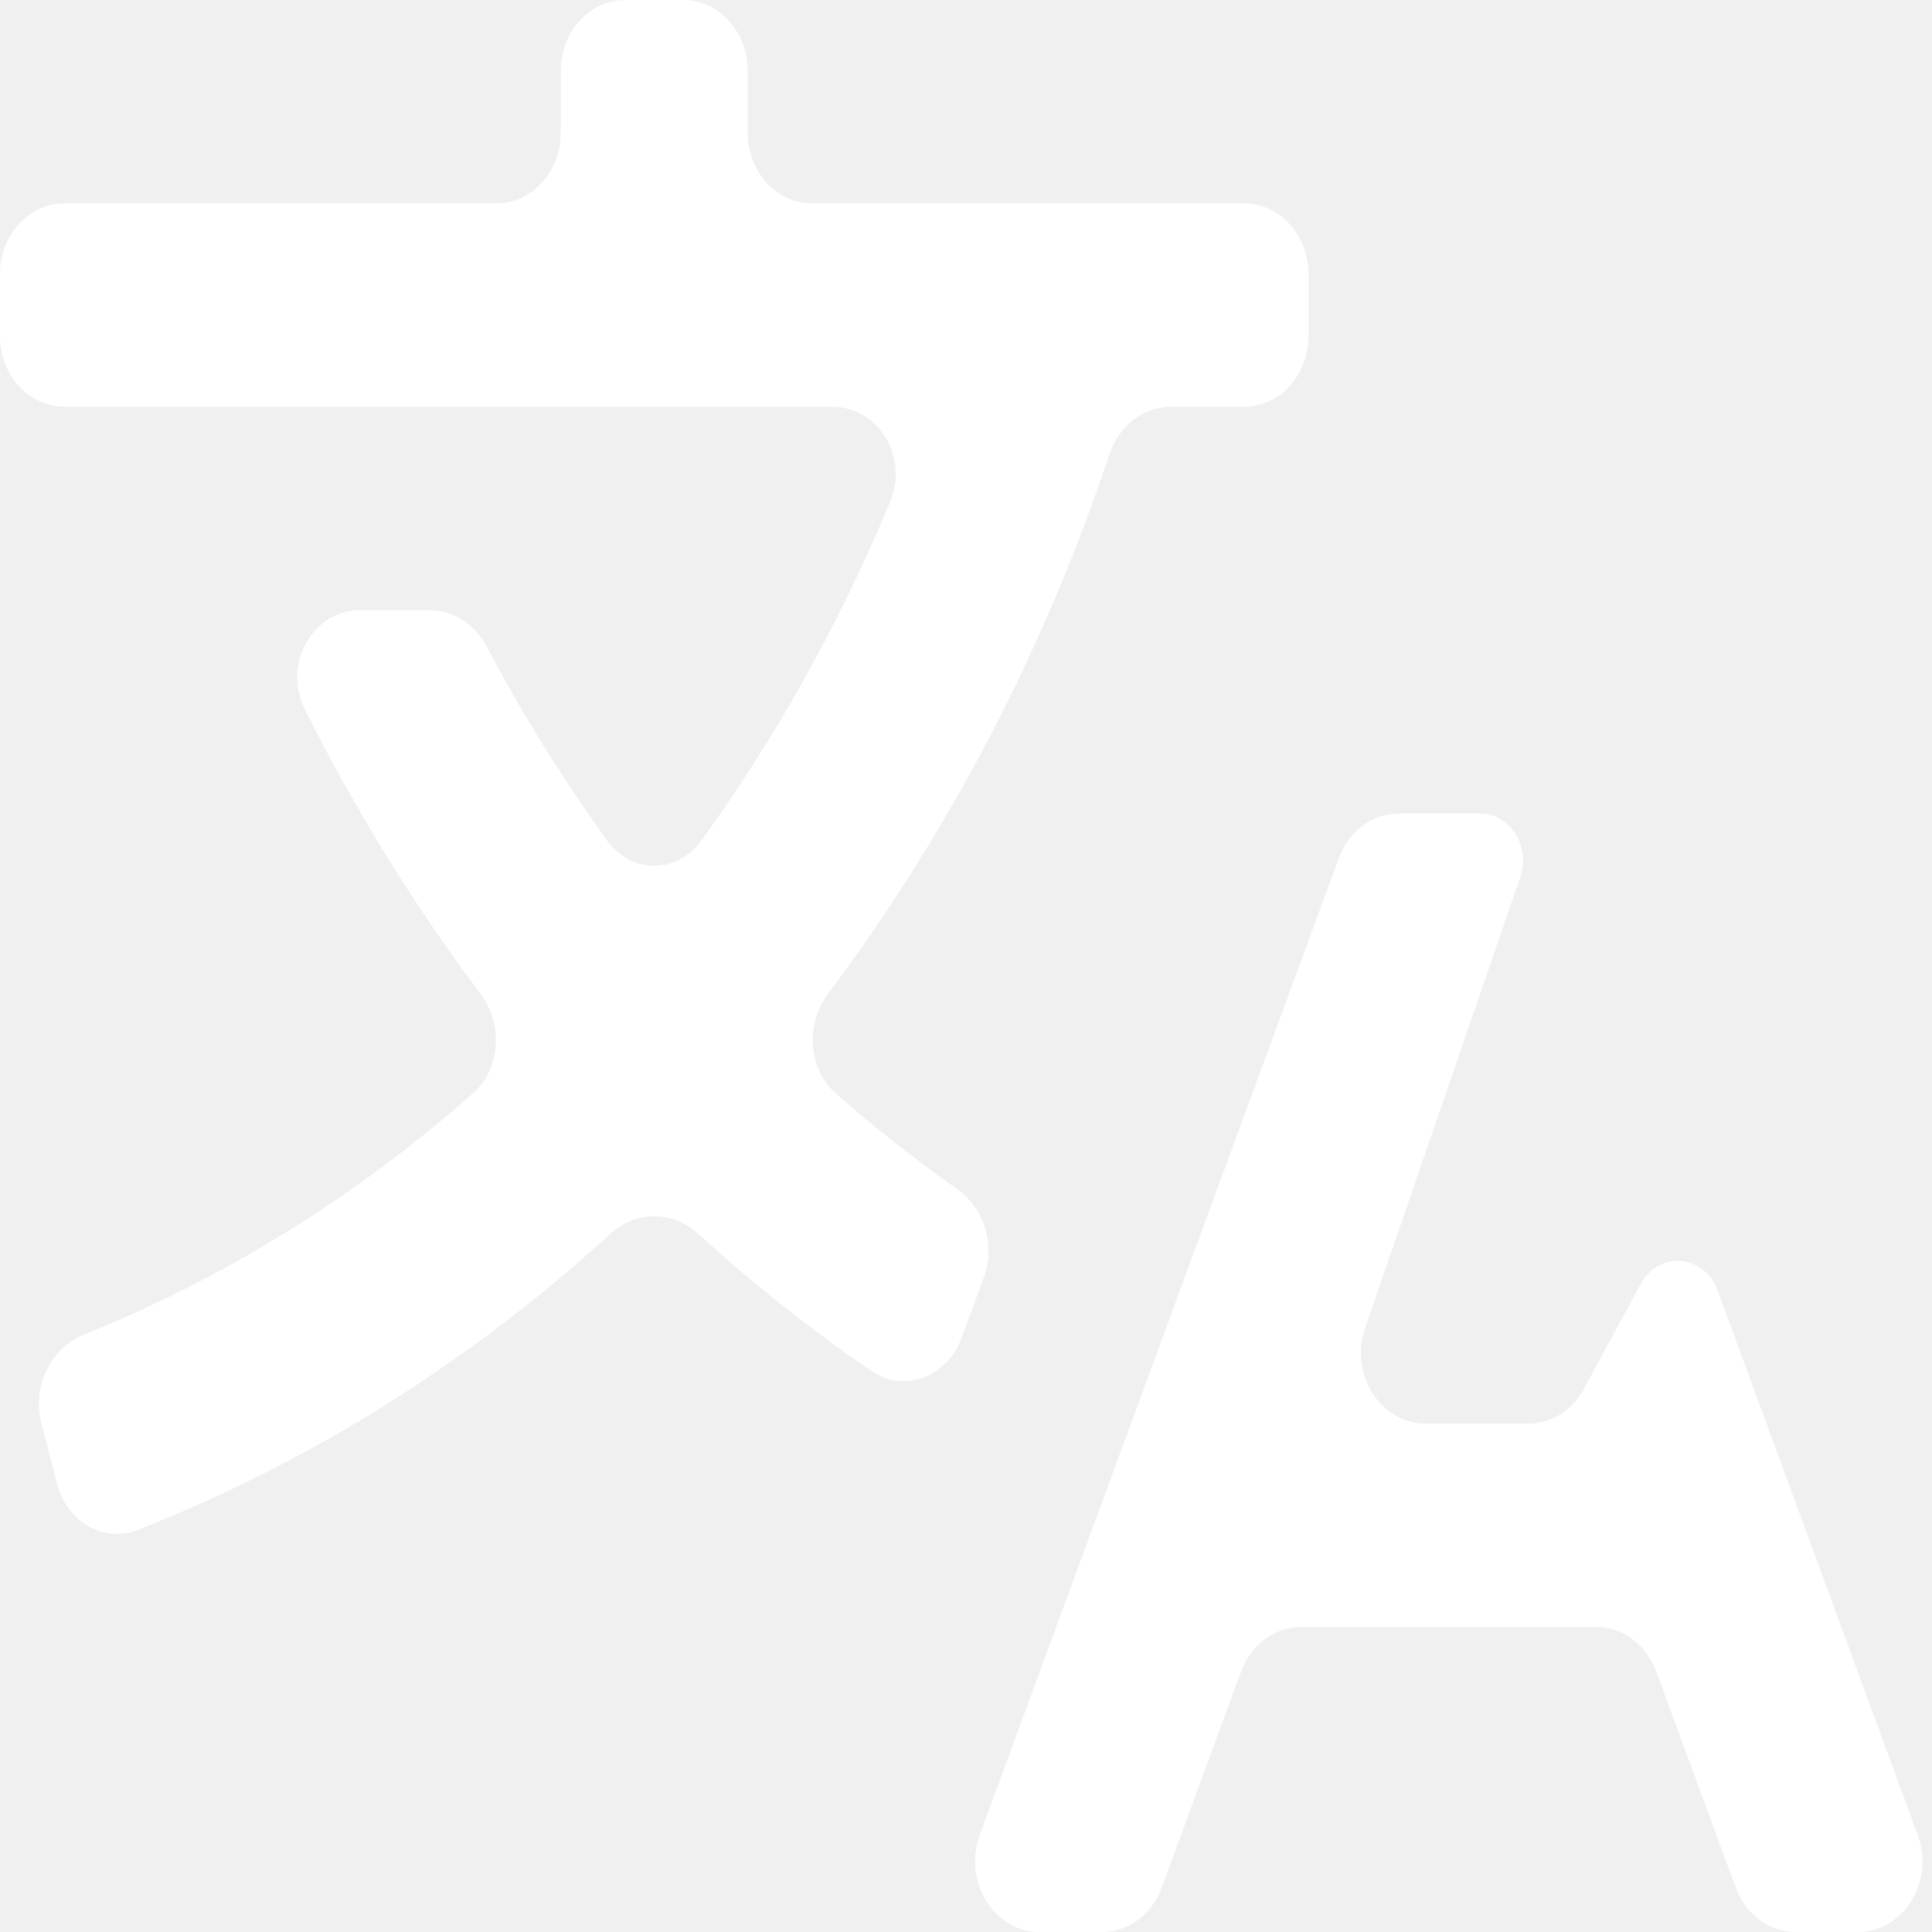
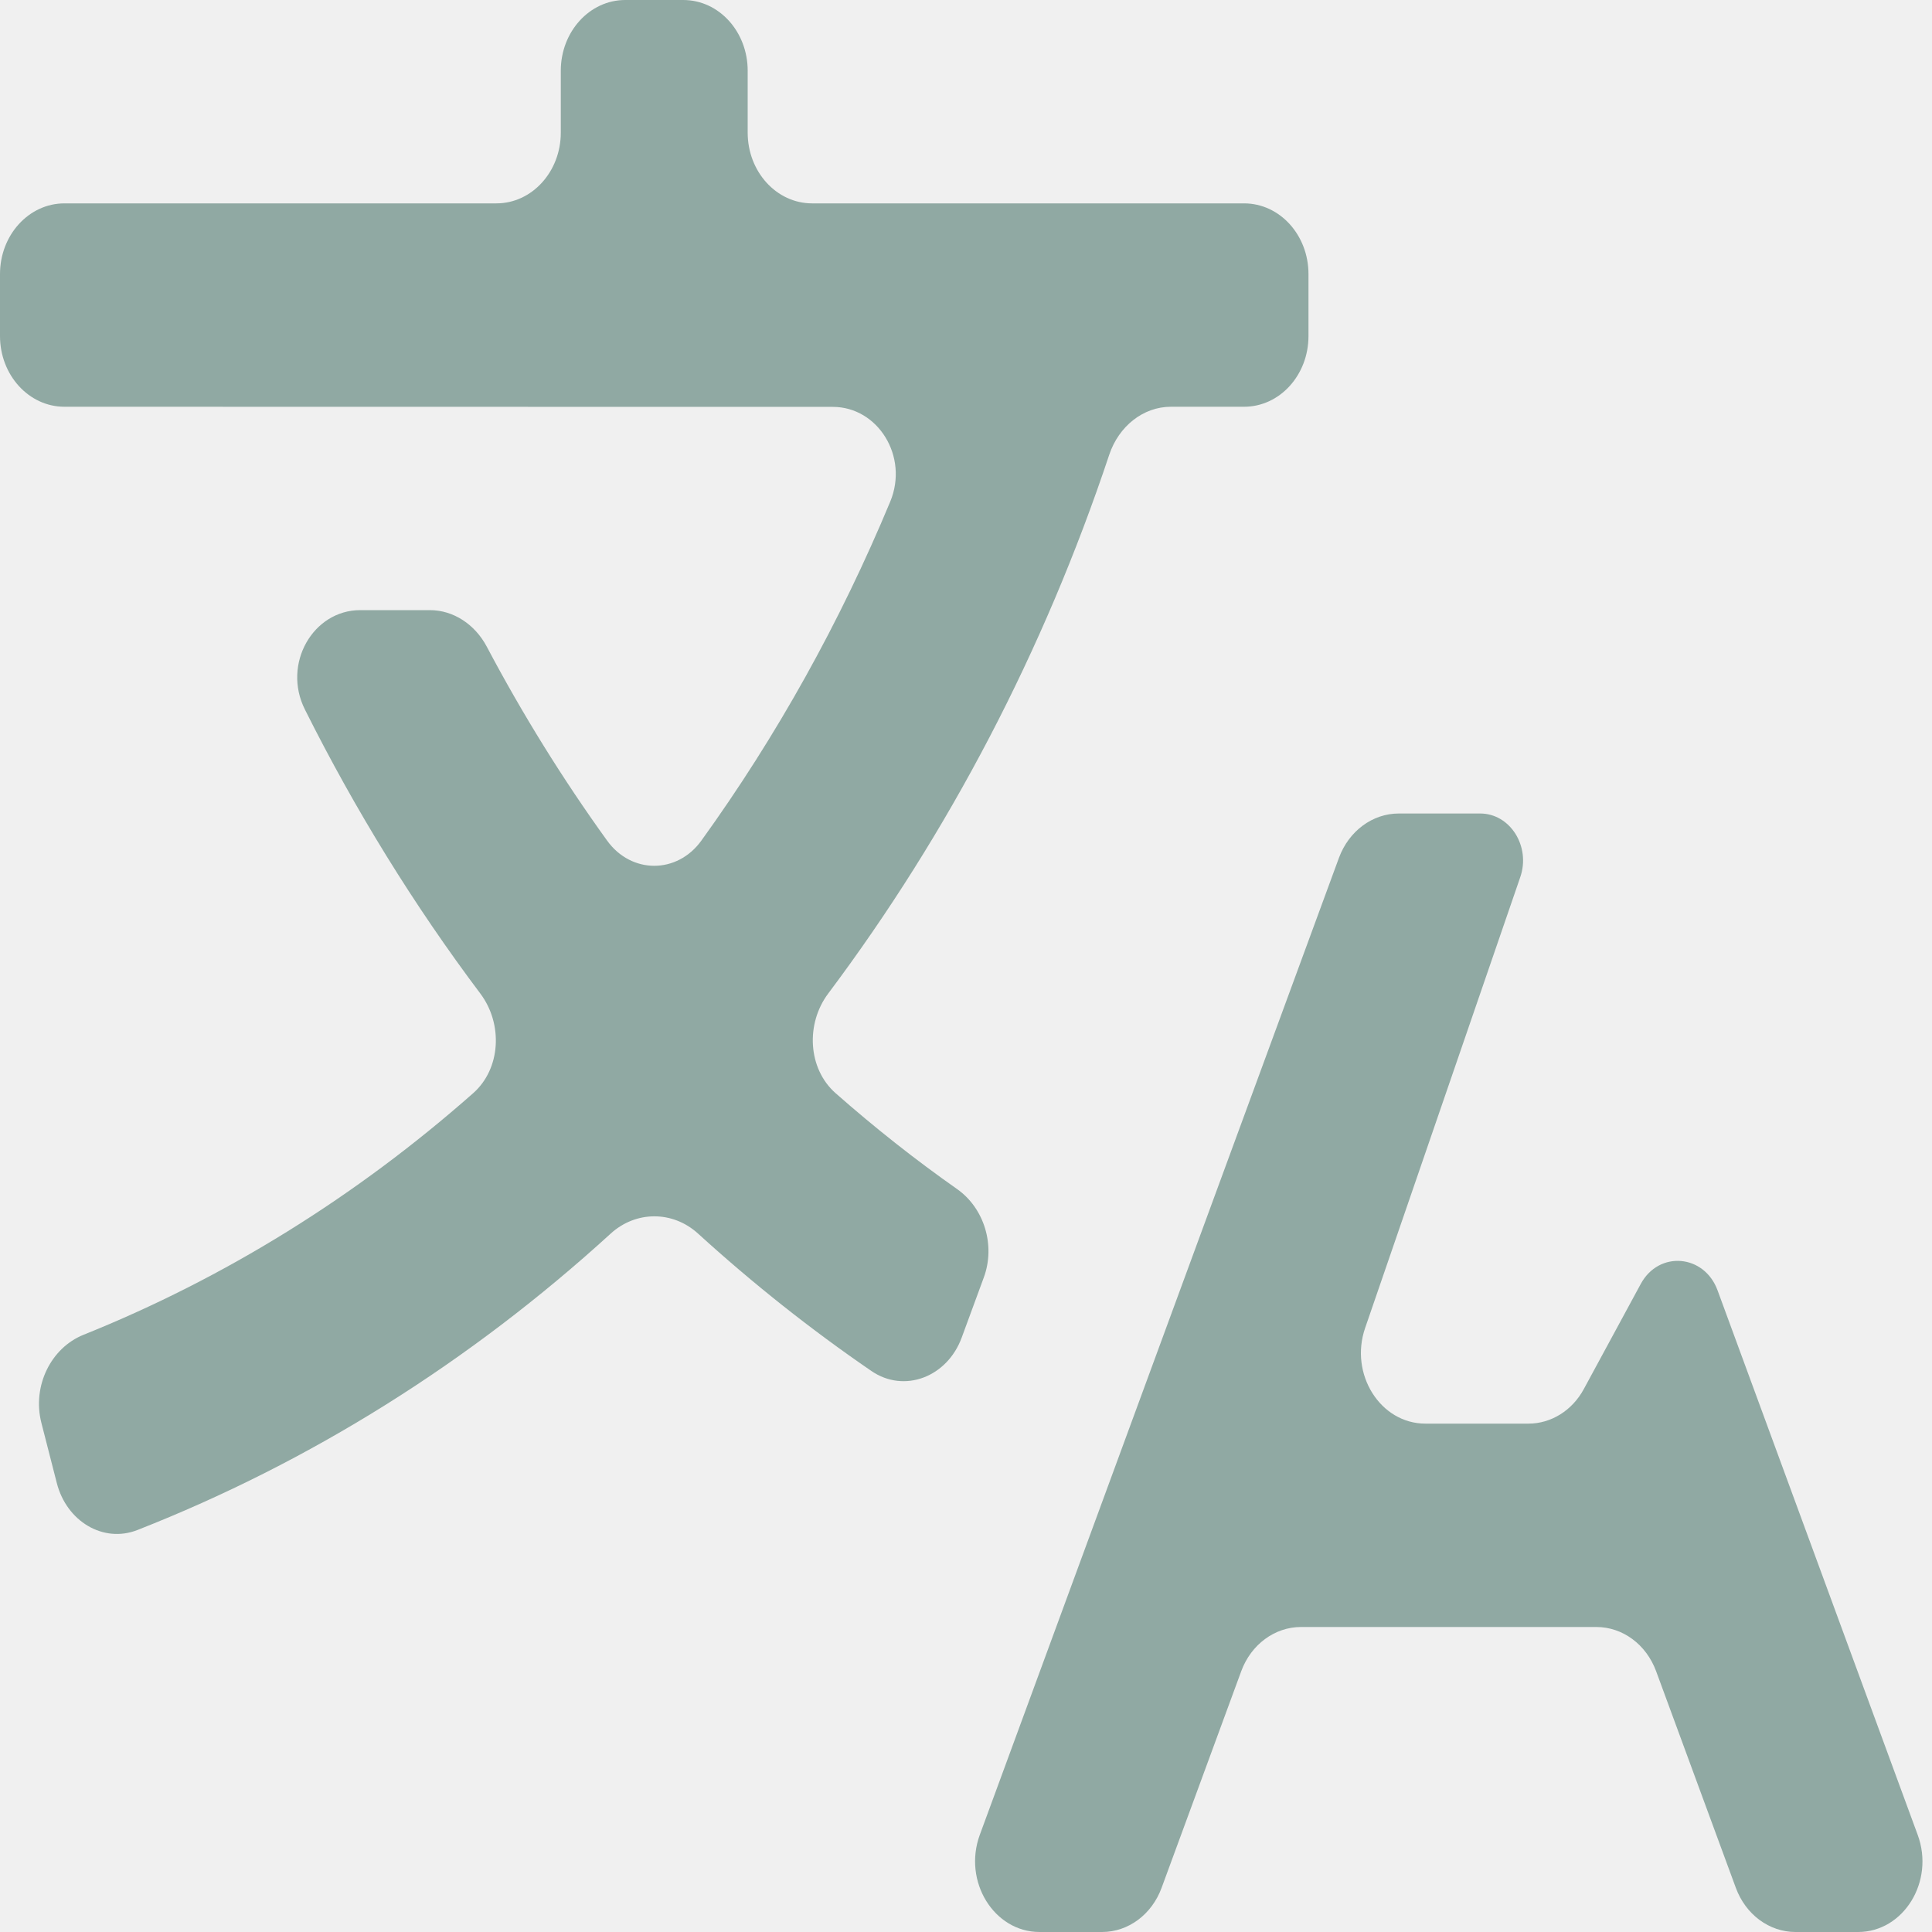
<svg xmlns="http://www.w3.org/2000/svg" width="15" height="15" viewBox="0 0 15 15" fill="none">
-   <g clip-path="url(#clip0_150_1611)">
-     <path d="M5.305 0C5.582 0 5.805 0.246 5.805 0.549V1.03C5.805 1.333 6.029 1.579 6.305 1.579H9.659C9.936 1.579 10.159 1.825 10.159 2.128V2.609C10.159 2.912 9.936 3.158 9.659 3.158H9.091C8.876 3.158 8.686 3.309 8.612 3.531C8.106 5.049 7.368 6.463 6.43 7.714C6.254 7.949 6.272 8.297 6.487 8.487C6.79 8.754 7.105 9.003 7.431 9.232C7.64 9.379 7.731 9.667 7.638 9.919L7.467 10.384C7.355 10.691 7.021 10.82 6.765 10.644C6.295 10.322 5.845 9.965 5.419 9.577C5.223 9.399 4.937 9.399 4.741 9.578C3.65 10.574 2.407 11.353 1.067 11.879C0.802 11.983 0.517 11.812 0.441 11.514L0.321 11.046C0.249 10.761 0.395 10.465 0.649 10.363C1.745 9.923 2.766 9.289 3.673 8.488C3.889 8.298 3.906 7.95 3.73 7.715C3.213 7.027 2.757 6.288 2.367 5.508C2.19 5.155 2.43 4.737 2.797 4.737H3.337C3.52 4.737 3.687 4.847 3.779 5.02C4.057 5.546 4.37 6.05 4.714 6.527C4.902 6.787 5.257 6.787 5.445 6.527C6.03 5.716 6.522 4.832 6.912 3.894C7.057 3.544 6.816 3.159 6.466 3.159L0.5 3.158C0.224 3.158 0 2.912 0 2.609V2.128C0 1.825 0.224 1.579 0.5 1.579H3.854C4.13 1.579 4.354 1.333 4.354 1.03V0.549C4.354 0.246 4.578 0 4.854 0H5.305Z" fill="white" />
-     <path d="M14.889 14.246C15.022 14.607 14.78 15 14.426 15H13.94C13.736 15 13.553 14.864 13.477 14.657L12.858 12.975C12.781 12.767 12.598 12.632 12.394 12.632H10.101C9.897 12.632 9.713 12.768 9.637 12.975L9.019 14.656C8.943 14.864 8.76 15 8.556 15H8.071C7.717 15 7.475 14.607 7.607 14.246L10.396 6.659C10.473 6.452 10.656 6.316 10.86 6.316H11.492C11.725 6.316 11.886 6.572 11.803 6.811L10.599 10.31C10.475 10.669 10.717 11.053 11.067 11.053H11.867C12.043 11.053 12.207 10.951 12.297 10.784L12.739 9.968C12.88 9.708 13.232 9.738 13.335 10.018L14.889 14.246Z" fill="white" />
+   <g clip-path="url(#clip0_193_1917)">
+     <path d="M5.305 0C5.582 0 5.805 0.246 5.805 0.549V1.03C5.805 1.333 6.029 1.579 6.305 1.579H9.659C9.936 1.579 10.159 1.825 10.159 2.128V2.609C10.159 2.912 9.936 3.158 9.659 3.158H9.091C8.876 3.158 8.686 3.309 8.612 3.531C8.106 5.049 7.368 6.463 6.43 7.714C6.254 7.949 6.272 8.297 6.487 8.487C6.79 8.754 7.105 9.003 7.431 9.232C7.64 9.379 7.731 9.667 7.638 9.919L7.467 10.384C7.355 10.691 7.021 10.82 6.765 10.644C6.295 10.322 5.845 9.965 5.419 9.577C5.223 9.399 4.937 9.399 4.741 9.578C3.65 10.574 2.407 11.353 1.067 11.879C0.802 11.983 0.517 11.812 0.441 11.514L0.321 11.046C0.249 10.761 0.395 10.465 0.649 10.363C1.745 9.923 2.766 9.289 3.673 8.488C3.889 8.298 3.906 7.95 3.73 7.715C3.213 7.027 2.757 6.288 2.367 5.508C2.19 5.155 2.43 4.737 2.797 4.737H3.337C3.52 4.737 3.687 4.847 3.779 5.02C4.057 5.546 4.37 6.05 4.714 6.527C4.902 6.787 5.257 6.787 5.445 6.527C6.03 5.716 6.522 4.832 6.912 3.894C7.057 3.544 6.816 3.159 6.466 3.159L0.5 3.158C0.224 3.158 0 2.912 0 2.609V2.128C0 1.825 0.224 1.579 0.5 1.579H3.854C4.13 1.579 4.354 1.333 4.354 1.03V0.549C4.354 0.246 4.578 0 4.854 0H5.305Z" fill="#90A9A3" />
+     <path d="M14.889 14.246C15.022 14.607 14.78 15 14.426 15H13.94C13.736 15 13.553 14.864 13.477 14.657L12.858 12.975C12.781 12.767 12.598 12.632 12.394 12.632H10.101C9.897 12.632 9.713 12.768 9.637 12.975L9.019 14.656C8.943 14.864 8.76 15 8.556 15H8.071C7.717 15 7.475 14.607 7.607 14.246L10.396 6.659C10.473 6.452 10.656 6.316 10.86 6.316H11.492C11.725 6.316 11.886 6.572 11.803 6.811L10.599 10.31C10.475 10.669 10.717 11.053 11.067 11.053H11.867C12.043 11.053 12.207 10.951 12.297 10.784L12.739 9.968C12.88 9.708 13.232 9.738 13.335 10.018L14.889 14.246Z" fill="#90A9A3" />
  </g>
  <defs>
-     <clipPath id="clip0_150_1611">
+     <clipPath id="clip0_193_1917">
      <rect width="15" height="15" fill="white" />
    </clipPath>
  </defs>
</svg>
